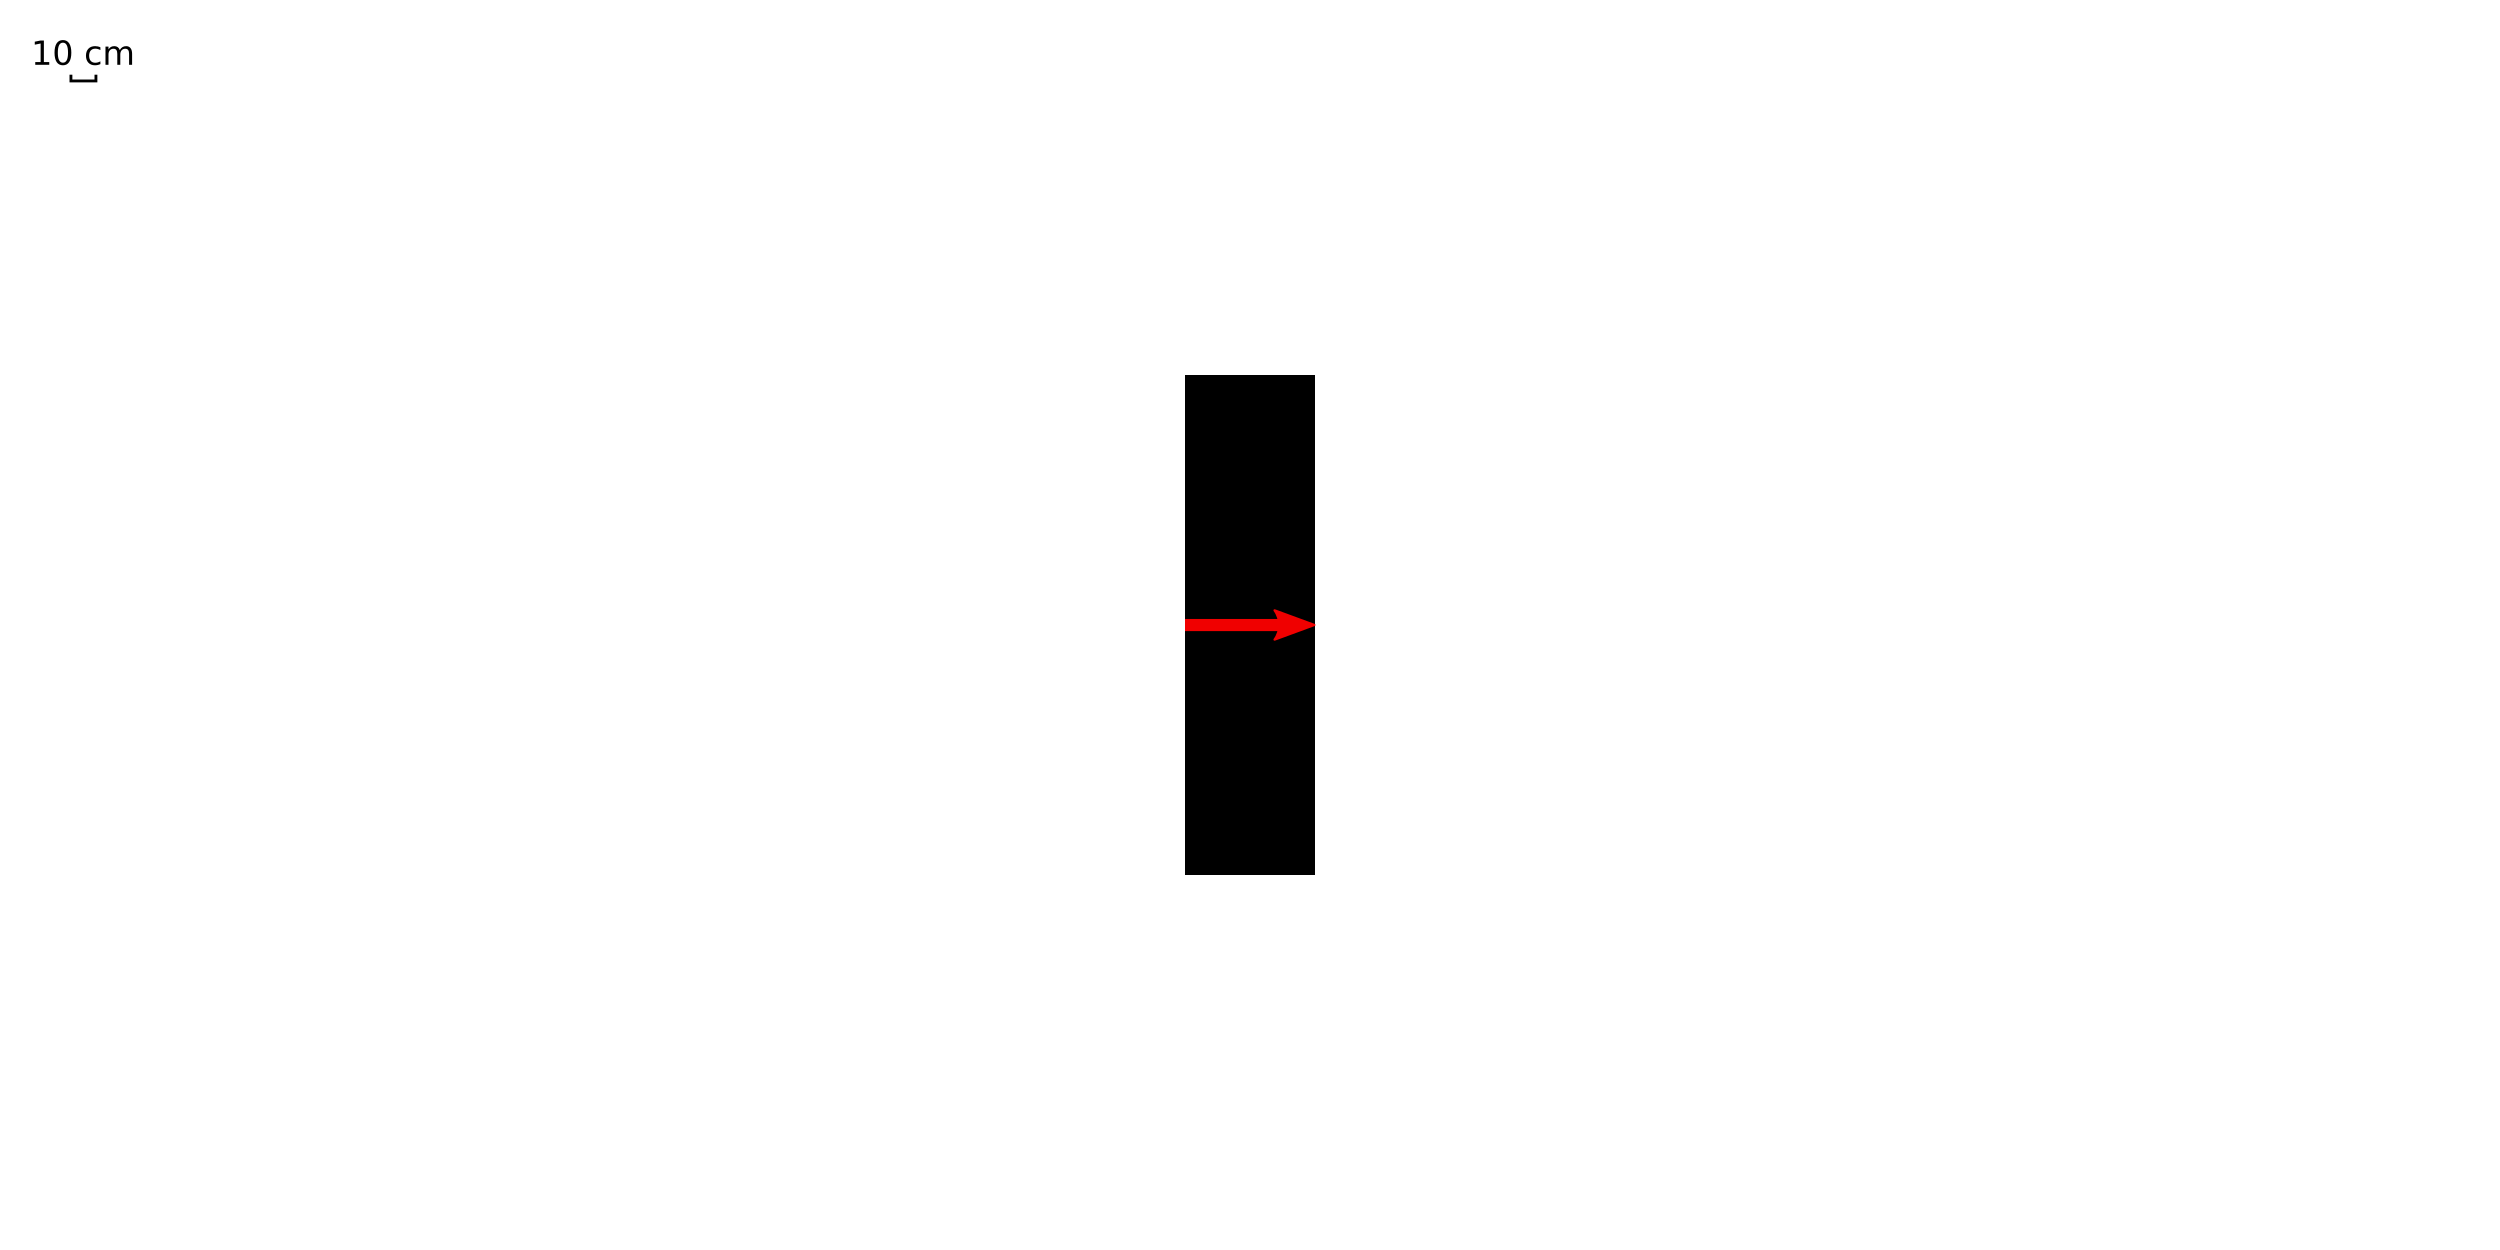
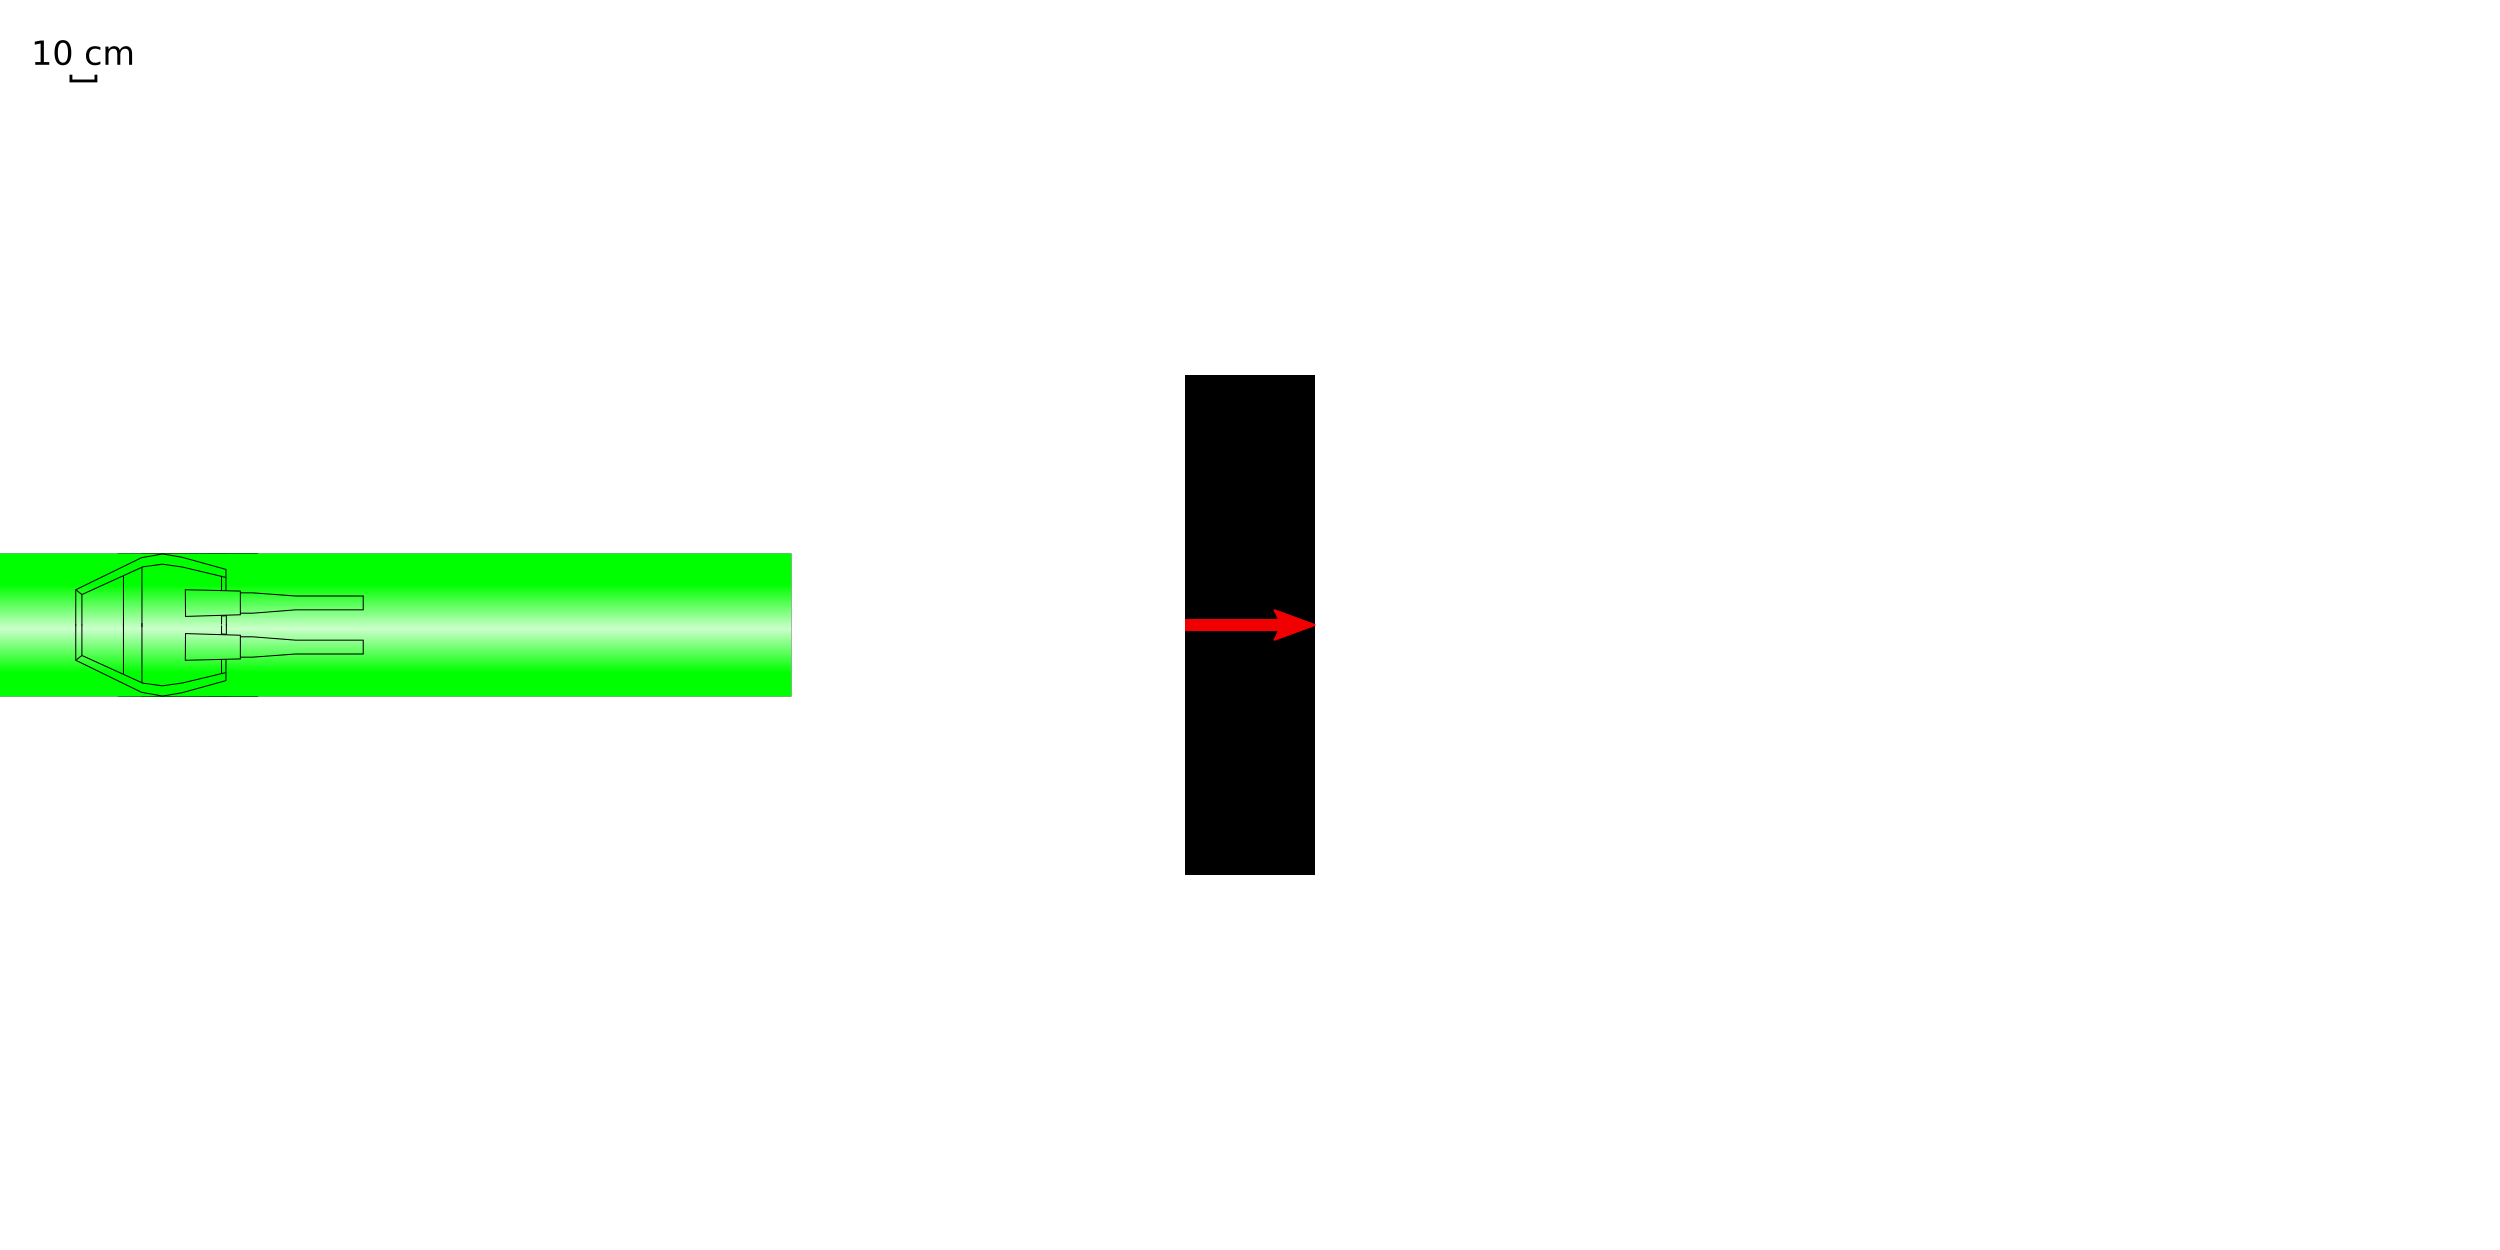
- <svg xmlns="http://www.w3.org/2000/svg" width="1000" height="500" viewBox="0 0 1000 500" version="1.1" id="svg5">
+ <svg xmlns="http://www.w3.org/2000/svg" xmlns:xlink="http://www.w3.org/1999/xlink" width="1000" height="500" viewBox="0 0 1000 500" version="1.1" id="svg5">
  <defs id="defs2">
    <marker style="overflow:visible;" id="Arrow2Send" refX="0.0" refY="0.0" orient="auto">
      <path transform="scale(0.3) rotate(180) translate(-2.3,0)" d="M 8.719,4.034 L -2.207,0.016 L 8.719,-4.002 C 6.973,-1.63 6.983,1.616 8.719,4.034 z " style="stroke:context-stroke;fill-rule:evenodd;fill:context-stroke;stroke-width:0.625;stroke-linejoin:round;" id="path2184" />
    </marker>
    <marker style="overflow:visible;" id="Arrow2Mend" refX="0.0" refY="0.0" orient="auto">
      <path transform="scale(0.6) rotate(180) translate(0,0)" d="M 8.719,4.034 L -2.207,0.016 L 8.719,-4.002 C 6.973,-1.63 6.983,1.616 8.719,4.034 z " style="stroke:context-stroke;fill-rule:evenodd;fill:context-stroke;stroke-width:0.625;stroke-linejoin:round;" id="path2178" />
    </marker>
    <marker style="overflow:visible;" id="Arrow1Lend" refX="0.0" refY="0.0" orient="auto">
      <path transform="scale(0.8) rotate(180) translate(12.5,0)" style="fill-rule:evenodd;fill:context-stroke;stroke:context-stroke;stroke-width:1.0pt;" d="M 0.0,0.0 L 5.0,-5.0 L -12.5,0.0 L 5.0,5.0 L 0.0,0.0 z " id="path2154" />
    </marker>
+     <linearGradient id="linearGradient933">
+       <stop style="stop-color:#00ff00;stop-opacity:1" offset="0" id="stop929" />
+       <stop style="stop-color:#cbffcb;stop-opacity:1" offset="0.5" id="stop1481" />
+       <stop style="stop-color:#00ff00;stop-opacity:1" offset="1" id="stop931" />
+     </linearGradient>
+     <linearGradient xlink:href="#linearGradient933" id="linearGradient935" x1="98.089" y1="97.02" x2="98.089" y2="112.388" gradientUnits="userSpaceOnUse" spreadMethod="pad" gradientTransform="matrix(2.283815,0,0,2.283815,-123.9929,12.33183)" />
  </defs>
+   <g id="cannon-120" transform="matrix(0,1.684192,-1.684192,0,483.7385,171.9174)">
+     <path style="fill:none;fill-rule:evenodd;stroke:#000000;stroke-width:0.265px;stroke-linecap:butt;stroke-linejoin:miter;stroke-opacity:1" d="m 42.228,230.669 h -5.687 v -5.567 h 5.687 z" id="path5465" />
+     <path style="fill:none;fill-rule:evenodd;stroke:#000000;stroke-width:0.265px;stroke-linecap:butt;stroke-linejoin:miter;stroke-opacity:1" d="M 38.17,225.102 V 230.6" id="path5519" />
+     <path style="fill:none;fill-rule:evenodd;stroke:#000000;stroke-width:0.265px;stroke-linecap:butt;stroke-linejoin:miter;stroke-opacity:1" d="m 40.709,225.139 v 5.525" id="path5521" />
+     <path style="fill:none;fill-rule:evenodd;stroke:#000000;stroke-width:0.265px;stroke-linecap:butt;stroke-linejoin:miter;stroke-opacity:1" d="m 38.17,225.102 v -1.128 h 3.452 v 1.098" id="path5523" />
+     <path style="fill:none;fill-rule:evenodd;stroke:#000000;stroke-width:0.265px;stroke-linecap:butt;stroke-linejoin:miter;stroke-opacity:1" d="m 38.682,223.911 0.292,-0.336 h 1.8 l 0.362,0.362" id="path5525" />
+     <g id="g5757">
+       <path style="fill:none;fill-rule:evenodd;stroke:#000000;stroke-width:0.265px;stroke-linecap:butt;stroke-linejoin:miter;stroke-opacity:1" d="m 30.566,231.542 h 2.653 v 7.757 h -2.504 l -1.198,-1.338 v -5.124 z" id="path5527" />
+       <g id="g5713">
+         <path style="fill:none;fill-rule:evenodd;stroke:#000000;stroke-width:0.265px;stroke-linecap:butt;stroke-linejoin:miter;stroke-opacity:1" d="m 29.517,232.837 h 1.731 l 1.97,-1.295" id="path5529" />
+         <path style="fill:none;fill-rule:evenodd;stroke:#000000;stroke-width:0.265px;stroke-linecap:butt;stroke-linejoin:miter;stroke-opacity:1" d="m 31.249,232.837 v 5.177" id="path5531" />
+         <path style="fill:none;fill-rule:evenodd;stroke:#000000;stroke-width:0.265px;stroke-linecap:butt;stroke-linejoin:miter;stroke-opacity:1" d="m 29.517,237.96 h 1.731 l 1.97,1.338" id="path5533" />
+       </g>
+     </g>
+     <g id="g5757-0" transform="matrix(-1,0,0,1,92.73873,0.01391782)">
+       <path style="fill:none;fill-rule:evenodd;stroke:#000000;stroke-width:0.265px;stroke-linecap:butt;stroke-linejoin:miter;stroke-opacity:1" d="m 30.566,231.542 h 2.653 v 7.757 h -2.504 l -1.198,-1.338 v -5.124 z" id="path5527-3" />
+       <g id="g5713-6">
+         <path style="fill:none;fill-rule:evenodd;stroke:#000000;stroke-width:0.265px;stroke-linecap:butt;stroke-linejoin:miter;stroke-opacity:1" d="m 29.517,232.837 h 1.731 l 1.97,-1.295" id="path5529-1" />
+         <path style="fill:none;fill-rule:evenodd;stroke:#000000;stroke-width:0.265px;stroke-linecap:butt;stroke-linejoin:miter;stroke-opacity:1" d="m 31.249,232.837 v 5.177" id="path5531-0" />
+         <path style="fill:none;fill-rule:evenodd;stroke:#000000;stroke-width:0.265px;stroke-linecap:butt;stroke-linejoin:miter;stroke-opacity:1" d="m 29.517,237.96 h 1.731 l 1.97,1.338" id="path5533-6" />
+       </g>
+     </g>
+     <g id="g6114">
+       <rect style="color:#000000;overflow:visible;fill:#001900;stroke:#000000;stroke-width:0.165;stroke-linecap:round;stroke-linejoin:round;paint-order:stroke fill markers" id="rect5861" width="4.685" height="0.813" x="44.043" y="221.715" />
+       <path style="fill:none;fill-rule:evenodd;stroke:#000000;stroke-width:0.265px;stroke-linecap:butt;stroke-linejoin:miter;stroke-opacity:1" d="m 44.268,243.737 v -21.184 h 4.384 v 21.184 z" id="path5896" />
+       <path style="fill:none;fill-rule:evenodd;stroke:#000000;stroke-width:0.265px;stroke-linecap:butt;stroke-linejoin:miter;stroke-opacity:1" d="m 44.562,221.714 v -1.47 h 3.769 v 1.579" id="path6026" />
+       <path style="fill:none;fill-rule:evenodd;stroke:#000000;stroke-width:0.265px;stroke-linecap:butt;stroke-linejoin:miter;stroke-opacity:1" d="m 44.924,220.208 v -22.305 h 2.987 v 22.321" id="path6028" />
+     </g>
+     <path style="fill:none;fill-rule:evenodd;stroke:#000000;stroke-width:0.265px;stroke-linecap:butt;stroke-linejoin:miter;stroke-opacity:1" d="m 36.518,226.165 h -7.023 v 32.843 l 4.128,13.273 H 59.245 l 3.984,-13.273 V 226.165 H 48.759" id="path6149" />
+     <path style="fill:none;fill-rule:evenodd;stroke:#000000;stroke-width:0.265px;stroke-linecap:butt;stroke-linejoin:miter;stroke-opacity:1" d="m 33.658,226.205 0.718,1.762 v 31.02 l 2.648,11.412 h 18.887 l 2.68,-11.412 V 227.967 l 0.608,-1.668" id="path6203" />
+     <path style="fill:none;fill-rule:evenodd;stroke:#000000;stroke-width:0.265px;stroke-linecap:butt;stroke-linejoin:miter;stroke-opacity:1" d="m 34.435,227.967 h 2.021" id="path6205" />
+     <path style="fill:none;fill-rule:evenodd;stroke:#000000;stroke-width:0.265px;stroke-linecap:butt;stroke-linejoin:miter;stroke-opacity:1" d="m 48.576,227.967 h 9.856" id="path6207" />
+     <path style="fill:none;fill-rule:evenodd;stroke:#000000;stroke-width:0.265px;stroke-linecap:butt;stroke-linejoin:miter;stroke-opacity:1" d="m 37.024,270.399 -0.503,1.877" id="path6209" />
+     <path style="fill:none;fill-rule:evenodd;stroke:#000000;stroke-width:0.265px;stroke-linecap:butt;stroke-linejoin:miter;stroke-opacity:1" d="m 55.912,270.399 0.499,1.862" id="path6211" />
+     <path style="fill:none;fill-rule:evenodd;stroke:#000000;stroke-width:0.265px;stroke-linecap:butt;stroke-linejoin:miter;stroke-opacity:1" d="M 42.341,226.221 H 44.373" id="path6535" />
+     <path style="fill:none;fill-rule:evenodd;stroke:#000000;stroke-width:0.265px;stroke-linecap:butt;stroke-linejoin:miter;stroke-opacity:1" d="M 42.255,228.077 H 44.241" id="path6537" />
+   </g>
+   <g id="cannon-250" transform="matrix(0,1.644123,-1.644123,0,248.2221,98.3761)">
+     <rect style="color:#000000;overflow:visible;fill:none;stroke:#000000;stroke-width:0.419;stroke-linecap:butt;stroke-linejoin:bevel;stroke-miterlimit:4;stroke-dasharray:none;stroke-opacity:1;paint-order:fill markers stroke" id="rect1014-3" width="3.304" height="9.678" x="90.491" y="57.334" />
+     <rect style="color:#000000;overflow:visible;fill:none;stroke:#000000;stroke-width:0.439;stroke-linecap:butt;stroke-linejoin:bevel;stroke-miterlimit:4;stroke-dasharray:none;stroke-opacity:1;paint-order:fill markers stroke" id="rect1426-6" width="2.798" height="15.759" x="90.725" y="67.508" />
+     <rect style="color:#000000;overflow:visible;fill:none;stroke:#000000;stroke-width:0.489;stroke-linecap:butt;stroke-linejoin:bevel;stroke-miterlimit:4;stroke-dasharray:none;stroke-opacity:1;paint-order:fill markers stroke" id="rect1552-0" width="1.971" height="3.322" x="91.154" y="83.667" />
+     <rect style="color:#000000;overflow:visible;fill:none;stroke:#000000;stroke-width:0.455;stroke-linecap:butt;stroke-linejoin:bevel;stroke-miterlimit:4;stroke-dasharray:none;stroke-opacity:1;paint-order:fill markers stroke" id="rect1656-6" width="4.12" height="0.963" x="90.136" y="87.272" />
+     <rect style="color:#000000;overflow:visible;fill:none;stroke:#000000;stroke-width:0.455;stroke-linecap:butt;stroke-linejoin:bevel;stroke-miterlimit:4;stroke-dasharray:none;stroke-opacity:1;paint-order:fill markers stroke" id="rect1760-2" width="2.441" height="12.357" x="90.885" y="88.538" />
+     <rect style="color:#000000;overflow:visible;fill:none;stroke:#000000;stroke-width:0.455;stroke-linecap:butt;stroke-linejoin:bevel;stroke-miterlimit:4;stroke-dasharray:none;stroke-opacity:1;paint-order:fill markers stroke" id="rect1762-6" width="1.089" height="7.269" x="89.796" y="93.625" />
+     <rect style="color:#000000;overflow:visible;fill:none;stroke:#000000;stroke-width:0.455;stroke-linecap:butt;stroke-linejoin:bevel;stroke-miterlimit:4;stroke-dasharray:none;stroke-opacity:1;paint-order:fill markers stroke" id="rect1762-3-1" width="1.089" height="7.269" x="93.57" y="93.596" />
+     <rect style="color:#000000;overflow:visible;fill:none;stroke:#000000;stroke-width:0.455;stroke-linecap:butt;stroke-linejoin:bevel;stroke-miterlimit:4;stroke-dasharray:none;stroke-opacity:1;paint-order:fill markers stroke" id="rect1888-8" width="0.929" height="4.621" x="88.867" y="96.273" />
+     <rect style="color:#000000;overflow:visible;fill:none;stroke:#000000;stroke-width:0.455;stroke-linecap:butt;stroke-linejoin:bevel;stroke-miterlimit:4;stroke-dasharray:none;stroke-opacity:1;paint-order:fill markers stroke" id="rect1888-6-7" width="0.929" height="4.621" x="94.679" y="96.247" />
+     <rect style="color:#000000;overflow:visible;fill:none;stroke:#000000;stroke-width:0.455;stroke-linecap:butt;stroke-linejoin:bevel;stroke-miterlimit:4;stroke-dasharray:none;stroke-opacity:1;paint-order:fill markers stroke" id="rect2014-9" width="6.969" height="6.591" x="88.757" y="100.868" />
+     <rect style="color:#000000;overflow:visible;fill:none;stroke:#000000;stroke-width:0.455;stroke-linecap:butt;stroke-linejoin:bevel;stroke-miterlimit:4;stroke-dasharray:none;stroke-opacity:1;paint-order:fill markers stroke" id="rect2118-2" width="0.589" height="4.005" x="90.136" y="83.267" />
+     <rect style="color:#000000;overflow:visible;fill:none;stroke:#000000;stroke-width:0.455;stroke-linecap:butt;stroke-linejoin:bevel;stroke-miterlimit:4;stroke-dasharray:none;stroke-opacity:1;paint-order:fill markers stroke" id="rect2118-7-0" width="0.589" height="4.005" x="93.556" y="83.226" />
+     <rect style="color:#000000;overflow:visible;fill:none;stroke:#000000;stroke-width:0.455;stroke-linecap:butt;stroke-linejoin:bevel;stroke-miterlimit:4;stroke-dasharray:none;stroke-opacity:1;paint-order:fill markers stroke" id="rect2244-2" width="9.929" height="12.334" x="87.145" y="116.664" />
+     <rect style="color:#000000;overflow:visible;fill:none;stroke:#000000;stroke-width:0.455;stroke-linecap:butt;stroke-linejoin:bevel;stroke-miterlimit:4;stroke-dasharray:none;stroke-opacity:1;paint-order:fill markers stroke" id="rect2246-3" width="12.36" height="15.032" x="86.065" y="115.395" />
+     <rect style="color:#000000;overflow:visible;fill:none;stroke:#000000;stroke-width:0.455;stroke-linecap:butt;stroke-linejoin:bevel;stroke-miterlimit:4;stroke-dasharray:none;stroke-opacity:1;paint-order:fill markers stroke" id="rect2248-7" width="16.926" height="2.398" x="83.833" y="134.814" />
+     <rect style="color:#000000;overflow:visible;fill:none;stroke:#000000;stroke-width:0.455;stroke-linecap:butt;stroke-linejoin:bevel;stroke-miterlimit:4;stroke-dasharray:none;stroke-opacity:1;paint-order:fill markers stroke" id="rect2250-5" width="6.509" height="4.006" x="82.204" y="97.746" />
+     <rect style="color:#000000;overflow:visible;fill:none;stroke:#000000;stroke-width:0.455;stroke-linecap:butt;stroke-linejoin:bevel;stroke-miterlimit:4;stroke-dasharray:none;stroke-opacity:1;paint-order:fill markers stroke" id="rect2252-9" width="6.258" height="4.085" x="95.829" y="97.68" />
+     <path style="fill:none;fill-rule:evenodd;stroke:#000000;stroke-width:0.455;stroke-linecap:butt;stroke-linejoin:miter;stroke-miterlimit:4;stroke-dasharray:none;stroke-opacity:1" d="m 96.042,97.733 -0.153,-1.474 h 7.926 l -1.427,1.427 z" id="path2287-5-2" />
+     <path style="fill:none;fill-rule:evenodd;stroke:#000000;stroke-width:0.455;stroke-linecap:butt;stroke-linejoin:miter;stroke-miterlimit:4;stroke-dasharray:none;stroke-opacity:1" d="m 88.539,97.733 0.153,-1.474 h -7.926 l 1.427,1.427 z" id="path2287-5-3-2" />
+     <path style="fill:none;fill-rule:evenodd;stroke:#000000;stroke-width:0.455;stroke-linecap:butt;stroke-linejoin:miter;stroke-miterlimit:4;stroke-dasharray:none;stroke-opacity:1" d="m 80.765,96.26 -3.865,6.232 -1.852,6.371 -0.013,5.263 6.01,19.152 -0.175,-13.327 -1.34,-5.326 0.002,-4.391 1.608,-6.075 1.063,-2.406 -0.012,-4.066 z" id="path2599-8" />
+     <path style="fill:none;fill-rule:evenodd;stroke:#000000;stroke-width:0.455;stroke-linecap:butt;stroke-linejoin:miter;stroke-miterlimit:4;stroke-dasharray:none;stroke-opacity:1" d="m 103.678,96.222 3.865,6.232 1.852,6.371 0.013,5.263 -6.01,19.152 0.175,-13.327 1.34,-5.326 -0.002,-4.391 -1.608,-6.075 -1.063,-2.406 0.012,-4.066 z" id="path2599-5-9" />
+     <path style="fill:none;fill-rule:evenodd;stroke:#000000;stroke-width:0.455;stroke-linecap:butt;stroke-linejoin:miter;stroke-miterlimit:4;stroke-dasharray:none;stroke-opacity:1" d="m 86.065,115.395 1.08,1.269" id="path2736-7" />
+     <path style="fill:none;fill-rule:evenodd;stroke:#000000;stroke-width:0.455;stroke-linecap:butt;stroke-linejoin:miter;stroke-miterlimit:4;stroke-dasharray:none;stroke-opacity:1" d="m 98.425,115.395 -1.352,1.269" id="path2738-3" />
+     <path style="fill:none;fill-rule:evenodd;stroke:#000000;stroke-width:0.455;stroke-linecap:butt;stroke-linejoin:miter;stroke-miterlimit:4;stroke-dasharray:none;stroke-opacity:1" d="m 86.065,130.427 1.08,-1.429" id="path2740-6" />
+     <path style="fill:none;fill-rule:evenodd;stroke:#000000;stroke-width:0.455;stroke-linecap:butt;stroke-linejoin:miter;stroke-miterlimit:4;stroke-dasharray:none;stroke-opacity:1" d="m 97.074,128.997 1.352,1.429" id="path2742-1" />
+     <path style="fill:none;fill-rule:evenodd;stroke:#000000;stroke-width:0.455;stroke-linecap:butt;stroke-linejoin:miter;stroke-miterlimit:4;stroke-dasharray:none;stroke-opacity:1" d="m 81.046,133.277 1.768,4.498 h 0.604 v -3.14 l -2.547,-14.685 z" id="path2744-2" />
+     <path style="fill:none;fill-rule:evenodd;stroke:#000000;stroke-width:0.455;stroke-linecap:butt;stroke-linejoin:miter;stroke-miterlimit:4;stroke-dasharray:none;stroke-opacity:1" d="m 103.361,133.298 -1.768,4.498 h -0.604 v -3.14 l 2.547,-14.685 z" id="path2744-6-9" />
+     <path style="fill:none;fill-rule:evenodd;stroke:#000000;stroke-width:0.455;stroke-linecap:butt;stroke-linejoin:miter;stroke-miterlimit:4;stroke-dasharray:none;stroke-opacity:1" d="m 80.871,119.95 5.105,-0.038" id="path2881-3" />
+     <path style="fill:none;fill-rule:evenodd;stroke:#000000;stroke-width:0.455;stroke-linecap:butt;stroke-linejoin:miter;stroke-miterlimit:4;stroke-dasharray:none;stroke-opacity:1" d="M 103.537,119.971 H 98.493" id="path2883-1" />
+     <path style="fill:none;fill-rule:evenodd;stroke:#000000;stroke-width:0.455;stroke-linecap:butt;stroke-linejoin:miter;stroke-miterlimit:4;stroke-dasharray:none;stroke-opacity:1" d="M 83.418,137.775 H 101.011" id="path2885-9" />
+   </g>
+   <g id="missile-heimpact" transform="matrix(2.210752,0,0,2.210752,-147.4435,221.37)">
+     <g id="heimpact" transform="matrix(1.579219,0,0,1.570484,-49.83084,-184.8182)">
+       <path style="fill:none;fill-rule:evenodd;stroke:#000000;stroke-width:0.265px;stroke-linecap:butt;stroke-linejoin:miter;stroke-opacity:1" d="m 115.171,125.219 h -2.197 v 1.293 h 2.278" id="path2707" />
+       <path style="fill:none;fill-rule:evenodd;stroke:#000000;stroke-width:0.165;stroke-linecap:butt;stroke-linejoin:miter;stroke-miterlimit:4;stroke-dasharray:none;stroke-opacity:1" d="m 115.609,125.146 -0.64,0.64 0.697,0.697 0.669,-0.669 z" id="path2709" />
+       <path style="fill:none;fill-rule:evenodd;stroke:#000000;stroke-width:0.265px;stroke-linecap:butt;stroke-linejoin:miter;stroke-opacity:1" d="m 117.579,124.653 1.229,1.229 -1.193,1.193 -1.231,-1.231 z" id="path2711" />
+       <path style="fill:none;fill-rule:evenodd;stroke:#000000;stroke-width:0.265px;stroke-linecap:butt;stroke-linejoin:miter;stroke-opacity:1" d="m 115.609,125.264 v -4.049 h 1.448 v 3.892" id="path2713" />
+       <path style="fill:none;fill-rule:evenodd;stroke:#000000;stroke-width:0.265px;stroke-linecap:butt;stroke-linejoin:miter;stroke-opacity:1" d="m 115.609,126.42 v 4.049 h 1.448 v -3.892" id="path2713-3" />
+       <path style="fill:none;fill-rule:evenodd;stroke:#000000;stroke-width:0.065;stroke-linecap:butt;stroke-linejoin:miter;stroke-miterlimit:4;stroke-dasharray:none;stroke-opacity:1" d="m 114.031,123.878 1.578,1.269" id="path2869" />
+       <path style="fill:none;fill-rule:evenodd;stroke:#000000;stroke-width:0.065;stroke-linecap:butt;stroke-linejoin:miter;stroke-miterlimit:4;stroke-dasharray:none;stroke-opacity:1" d="m 114.031,127.831 1.578,-1.269" id="path2869-6" />
+       <path style="fill:none;fill-rule:evenodd;stroke:#000000;stroke-width:0.165;stroke-linecap:butt;stroke-linejoin:miter;stroke-miterlimit:4;stroke-dasharray:none;stroke-opacity:1" d="m 117.929,124.412 1.484,-3.023 1.052,-0.31 0.059,0.913 -2.28,2.49 z" id="path3006" />
+       <path style="fill:none;fill-rule:evenodd;stroke:#000000;stroke-width:0.165;stroke-linecap:butt;stroke-linejoin:miter;stroke-miterlimit:4;stroke-dasharray:none;stroke-opacity:1" d="m 118.509,124.803 4.001,-2.591 v 1.7 l -3.731,1.345 z" id="path3008" />
+       <path style="fill:none;fill-rule:evenodd;stroke:#000000;stroke-width:0.165;stroke-linecap:butt;stroke-linejoin:miter;stroke-miterlimit:4;stroke-dasharray:none;stroke-opacity:1" d="m 118.824,125.882 3.854,-0.888 v 1.657 z" id="path3010" />
+       <path style="fill:none;fill-rule:evenodd;stroke:#000000;stroke-width:0.165;stroke-linecap:butt;stroke-linejoin:miter;stroke-miterlimit:4;stroke-dasharray:none;stroke-opacity:1" d="m 118.57,127.13 3.988,2.393 v -1.695 l -3.802,-1.386 -0.281,0.349 z" id="path3012" />
+       <path style="fill:none;fill-rule:evenodd;stroke:#000000;stroke-width:0.165;stroke-linecap:butt;stroke-linejoin:miter;stroke-miterlimit:4;stroke-dasharray:none;stroke-opacity:1" d="m 120.258,130.539 -1.01,-0.032 -1.358,-2.917 v -0.3 h 0.328 l 2.105,2.506 z" id="path3014" />
+       <path style="fill:none;fill-rule:evenodd;stroke:#000000;stroke-width:0.065;stroke-linecap:butt;stroke-linejoin:miter;stroke-miterlimit:4;stroke-dasharray:none;stroke-opacity:1" d="m 119.138,124.018 3.364,-3.102 0.215,0.318 z" id="path3016" />
+       <path style="fill:none;fill-rule:evenodd;stroke:#000000;stroke-width:0.065;stroke-linecap:butt;stroke-linejoin:miter;stroke-miterlimit:4;stroke-dasharray:none;stroke-opacity:1" d="m 119.946,125.19 2.782,-1.004 v 0.397 z" id="path3018" />
+       <path style="fill:none;fill-rule:evenodd;stroke:#000000;stroke-width:0.065;stroke-linecap:butt;stroke-linejoin:miter;stroke-miterlimit:4;stroke-dasharray:none;stroke-opacity:1" d="m 120.349,126.642 0.124,0.036 2.255,0.487 v 0.405 z" id="path3020" />
+       <path style="fill:none;fill-rule:evenodd;stroke:#000000;stroke-width:0.065;stroke-linecap:butt;stroke-linejoin:miter;stroke-miterlimit:4;stroke-dasharray:none;stroke-opacity:1" d="m 119.56,127.983 3.168,2.818 v -0.463 z" id="path3022" />
+     </g>
+     <g id="layer1" transform="translate(-17.24706,-27.26808)">
+       <g id="missile-body">
+         <path id="path913" style="fill:none;fill-rule:evenodd;stroke:#000000;stroke-width:0.865;stroke-linecap:butt;stroke-linejoin:round;stroke-miterlimit:4;stroke-dasharray:none;stroke-opacity:1" d="M 83.923,28.535 78.937,30.863 H 54.288 l -0.993,-0.994 h -2.441 l -0.807,0.806 h -6.971 c -2.405,-2.26 -5.221,-2.99 -7.833,-2.974 -3.359,0.02 -6.38,1.273 -7.758,2.091 v 0.865 h -6.139 v -0.627 h -3.667 v 0.105 20.169 0.105 h 3.667 v -0.627 h 6.14 v 0.865 c 2.449,1.454 10.094,4.283 15.591,-0.884 h 6.971 l 0.806,0.806 h 2.441 l 0.994,-0.994 h 24.649 l 4.986,2.328 m 0.007,0.003 1.251,0.584 h 4.975 l 1.038,-1.038 h 87.531 c 11.287,0.124 22.65,-6.547 26.662,-11.14 l -5.2e-4,-0.187 C 201.374,35.532 190.011,28.862 178.724,28.985 H 91.193 l -1.038,-1.038 h -4.975 l -1.251,0.584 m -3.6e-5,0 H 67.397 l -4.948,2.317 m 5.16e-4,18.739 4.948,2.317 h 16.533" />
+         <rect style="color:#000000;overflow:visible;fill:none;stroke:#000000;stroke-width:0.871;stroke-linecap:butt;stroke-linejoin:round;stroke-miterlimit:4;stroke-dasharray:none;stroke-opacity:1;paint-order:stroke fill markers" id="rect6668" width="23.49" height="17.611" x="141.705" y="31.321" />
+       </g>
+     </g>
+   </g>
+   <g id="missile-hekp" transform="matrix(2.210752,0,0,2.210752,-147.4435,221.37)">
+     <g id="missile-body-hekp" transform="translate(-17.24706,-27.26808)">
+       <g id="missile-body-2">
+         <path id="path913-9" style="fill:none;fill-rule:evenodd;stroke:#000000;stroke-width:0.865;stroke-linecap:butt;stroke-linejoin:round;stroke-miterlimit:4;stroke-dasharray:none;stroke-opacity:1" d="M 83.923,28.535 78.937,30.863 H 54.288 l -0.993,-0.994 h -2.441 l -0.807,0.806 h -6.971 c -2.405,-2.26 -5.221,-2.99 -7.833,-2.974 -3.359,0.02 -6.38,1.273 -7.758,2.091 v 0.865 h -6.139 v -0.627 h -3.667 v 0.105 20.169 0.105 h 3.667 v -0.627 h 6.14 v 0.865 c 2.449,1.454 10.094,4.283 15.591,-0.884 h 6.971 l 0.806,0.806 h 2.441 l 0.994,-0.994 h 24.649 l 4.986,2.328 m 0.007,0.003 1.251,0.584 h 4.975 l 1.038,-1.038 h 87.531 c 11.287,0.124 22.65,-6.547 26.662,-11.14 l -5.2e-4,-0.187 C 201.374,35.532 190.011,28.862 178.724,28.985 H 91.193 l -1.038,-1.038 h -4.975 l -1.251,0.584 m -3.6e-5,0 H 67.397 l -4.948,2.317 m 5.16e-4,18.739 4.948,2.317 h 16.533" />
+         <rect style="color:#000000;overflow:visible;fill:none;stroke:#000000;stroke-width:0.871;stroke-linecap:butt;stroke-linejoin:round;stroke-miterlimit:4;stroke-dasharray:none;stroke-opacity:1;paint-order:stroke fill markers" id="rect6668-1" width="23.49" height="17.611" x="141.705" y="31.321" />
+       </g>
+       <g id="hekp" transform="translate(0.05421865,0.00283639)">
+         <path style="fill:none;fill-rule:evenodd;stroke:#000000;stroke-width:0.097;stroke-linecap:butt;stroke-linejoin:miter;stroke-miterlimit:4;stroke-dasharray:none;stroke-opacity:1" d="m 147.811,38.262 v 3.639 l 8.343,5.36e-4 c 2.731,1.79e-4 3.866,-1.356 3.866,-1.82 0,-0.464 -1.146,-1.819 -3.866,-1.819 z" id="path7061-7" />
+         <path style="fill:none;fill-rule:evenodd;stroke:#000000;stroke-width:0.246;stroke-linecap:butt;stroke-linejoin:miter;stroke-miterlimit:4;stroke-dasharray:none;stroke-opacity:1" d="m 152.556,38.075 v -5.536 h 2.222 v 5.509" id="path10497-0" />
+         <path style="fill:none;fill-rule:evenodd;stroke:#000000;stroke-width:0.246;stroke-linecap:butt;stroke-linejoin:miter;stroke-miterlimit:4;stroke-dasharray:none;stroke-opacity:1" d="m 152.556,42.157 v 5.536 h 2.222 v -5.509" id="path10497-6-9" />
+         <path style="fill:none;fill-rule:evenodd;stroke:#000000;stroke-width:0.246;stroke-linecap:butt;stroke-linejoin:miter;stroke-miterlimit:4;stroke-dasharray:none;stroke-opacity:1" d="m 145.574,38.355 h 1.77 v 3.694 h -1.726" id="path10634-3" />
+         <path style="fill:none;fill-rule:evenodd;stroke:#000000;stroke-width:0.097;stroke-linecap:butt;stroke-linejoin:miter;stroke-miterlimit:4;stroke-dasharray:none;stroke-opacity:1" d="m 145.611,42.31 c 0,0 5.187,0 6.187,0 1,0 0.712,1.895 0.024,1.895 -0.687,0 -0.794,0 -0.794,0 v -0.539 c 0,0 0.25,0 0.677,0 0.426,0 0.412,-0.696 0,-0.696 -0.412,0 -6.098,0 -6.098,0 z" id="path10782-6" />
+         <path style="fill:none;fill-rule:evenodd;stroke:#000000;stroke-width:0.097;stroke-linecap:butt;stroke-linejoin:miter;stroke-miterlimit:4;stroke-dasharray:none;stroke-opacity:1" d="m 145.611,37.962 c 0,0 5.187,0 6.187,0 1,0 0.712,-1.895 0.024,-1.895 -0.687,0 -0.794,0 -0.794,0 v 0.539 c 0,0 0.25,0 0.677,0 0.426,0 0.412,0.696 0,0.696 -0.412,0 -6.098,0 -6.098,0 z" id="path10782-7-0" />
+         <g id="g13912-6" transform="matrix(1.489536,0,0,1.489536,-37.32577,-184.0167)">
+           <path style="fill:none;fill-rule:evenodd;stroke:#000000;stroke-width:0.165;stroke-linecap:butt;stroke-linejoin:miter;stroke-miterlimit:4;stroke-dasharray:none;stroke-opacity:1" d="m 129.52,148.598 1.583,-3.142 h 0.969 l 0.021,0.673 -2.284,2.625 z" id="path13826-2" />
+           <path style="fill:none;fill-rule:evenodd;stroke:#000000;stroke-width:0.165;stroke-linecap:butt;stroke-linejoin:miter;stroke-miterlimit:4;stroke-dasharray:none;stroke-opacity:1" d="m 131.357,149.001 1.864,-0.972 v -1.344 l -1.872,1.832 z" id="path13828-6" />
+         </g>
+         <g id="g13912-5-1" transform="matrix(1.489536,0,0,-1.489536,-37.32577,264.3703)">
+           <path style="fill:none;fill-rule:evenodd;stroke:#000000;stroke-width:0.165;stroke-linecap:butt;stroke-linejoin:miter;stroke-miterlimit:4;stroke-dasharray:none;stroke-opacity:1" d="m 129.52,148.598 1.583,-3.142 h 0.969 l 0.021,0.673 -2.284,2.625 z" id="path13826-3-8" />
+           <path style="fill:none;fill-rule:evenodd;stroke:#000000;stroke-width:0.165;stroke-linecap:butt;stroke-linejoin:miter;stroke-miterlimit:4;stroke-dasharray:none;stroke-opacity:1" d="m 131.357,149.001 1.864,-0.972 v -1.344 l -1.872,1.832 z" id="path13828-5-7" />
+         </g>
+         <path style="fill:none;fill-rule:evenodd;stroke:#000000;stroke-width:0.097;stroke-linecap:round;stroke-linejoin:round;stroke-miterlimit:4;stroke-dasharray:none;stroke-opacity:1" d="m 147.868,38.966 c 0,0 0.481,-0.234 0.738,-0.225 0.452,0.016 0.821,0.406 1.266,0.488 0.502,0.093 1.04,0.139 1.531,0 0.298,-0.085 0.493,-0.404 0.791,-0.488 1.334,-0.379 2.803,-0.286 4.159,0 0.395,0.083 0.713,0.405 1.108,0.488 0.628,0.132 1.926,0 1.926,0" id="path13979-9" />
+         <path style="fill:none;fill-rule:evenodd;stroke:#000000;stroke-width:0.097;stroke-linecap:round;stroke-linejoin:round;stroke-miterlimit:4;stroke-dasharray:none;stroke-opacity:1" d="m 147.868,40.035 c 0,0 0.481,-0.234 0.738,-0.225 0.452,0.016 0.821,0.406 1.266,0.488 0.502,0.093 1.04,0.139 1.531,0 0.298,-0.085 0.493,-0.404 0.791,-0.488 1.334,-0.379 2.803,-0.286 4.159,0 0.395,0.083 0.713,0.405 1.108,0.488 0.8,0.168 2.452,0 2.452,0" id="path13979-6-2" />
+         <path style="fill:none;fill-rule:evenodd;stroke:#000000;stroke-width:0.097;stroke-linecap:round;stroke-linejoin:round;stroke-miterlimit:4;stroke-dasharray:none;stroke-opacity:1" d="m 147.868,41.2 c 0,0 0.481,-0.234 0.738,-0.225 0.452,0.016 0.821,0.406 1.266,0.488 0.502,0.093 1.04,0.139 1.531,0 0.298,-0.085 0.493,-0.404 0.791,-0.488 1.334,-0.379 2.803,-0.286 4.159,0 0.395,0.083 0.713,0.405 1.108,0.488 0.357,0.075 1.093,0 1.093,0" id="path13979-2-0" />
+       </g>
+     </g>
+   </g>
+   <g id="railgun" transform="matrix(0,1.676172,-1.676832,0,232.1673,73.2652)">
+     <g id="g1366">
+       <path style="fill:none;fill-rule:evenodd;stroke:#000000;stroke-width:0.265px;stroke-linecap:butt;stroke-linejoin:miter;stroke-opacity:1" d="M 111.655,111.567 H 99.253 l -1.533,-7.096 -1.982,-26.248 h 7.607 l -0.011,-1.237 H 88.491 v 27.596 l 11.259,19.268 h 11.428" id="path1264" />
+       <path style="fill:none;fill-rule:evenodd;stroke:#000000;stroke-width:0.265px;stroke-linecap:butt;stroke-linejoin:miter;stroke-opacity:1" d="M 95.738,78.223 94.665,76.966" id="path1266" />
+       <path style="fill:none;fill-rule:evenodd;stroke:#000000;stroke-width:0.265px;stroke-linecap:butt;stroke-linejoin:miter;stroke-opacity:1" d="m 88.491,104.582 h 9.308" id="path1268" />
+     </g>
+     <g id="g1366-6" transform="translate(-9.629741)">
+       <path style="fill:none;fill-rule:evenodd;stroke:#000000;stroke-width:0.265px;stroke-linecap:butt;stroke-linejoin:miter;stroke-opacity:1" d="m 118.655,123.85 2.603,-12.282" id="path1264-2" />
+       <path style="fill:none;fill-rule:evenodd;stroke:#000000;stroke-width:0.265px;stroke-linecap:butt;stroke-linejoin:miter;stroke-opacity:1" d="m 121.258,111.567 1.259,0.004 -1.958,9.149 h -1.172" id="path1270-2" />
+     </g>
+     <g id="g1366-6-7" transform="matrix(-1,0,0,1,220.4848,0)">
+       <path style="fill:none;fill-rule:evenodd;stroke:#000000;stroke-width:0.265px;stroke-linecap:butt;stroke-linejoin:miter;stroke-opacity:1" d="m 118.655,123.85 2.603,-12.282" id="path1264-2-0" />
+       <path style="fill:none;fill-rule:evenodd;stroke:#000000;stroke-width:0.265px;stroke-linecap:butt;stroke-linejoin:miter;stroke-opacity:1" d="m 121.258,111.567 1.259,0.004 -1.958,9.149 h -1.172" id="path1270-2-9" />
+     </g>
+     <g id="g1366-3" transform="matrix(-1,0,0,1,210.8791,0)">
+       <path style="fill:none;fill-rule:evenodd;stroke:#000000;stroke-width:0.265px;stroke-linecap:butt;stroke-linejoin:miter;stroke-opacity:1" d="M 111.662,111.567 H 99.253 l -1.533,-7.096 -1.982,-26.248 h 7.683 l -0.011,-1.237 H 88.491 v 27.596 l 11.259,19.268 h 11.368" id="path1264-6" />
+       <path style="fill:none;fill-rule:evenodd;stroke:#000000;stroke-width:0.265px;stroke-linecap:butt;stroke-linejoin:miter;stroke-opacity:1" d="M 95.738,78.223 94.665,76.966" id="path1266-7" />
+       <path style="fill:none;fill-rule:evenodd;stroke:#000000;stroke-width:0.265px;stroke-linecap:butt;stroke-linejoin:miter;stroke-opacity:1" d="m 88.491,104.582 h 9.308" id="path1268-5" />
+       <path style="fill:none;fill-rule:evenodd;stroke:#000000;stroke-width:0.265px;stroke-linecap:butt;stroke-linejoin:miter;stroke-opacity:1" d="M 109.781,120.72 H 101.122" id="path3111" />
+     </g>
+     <g id="g2038">
+       <path style="fill:none;fill-rule:evenodd;stroke:#000000;stroke-width:0.265px;stroke-linecap:butt;stroke-linejoin:miter;stroke-opacity:1" d="m 107.672,103.074 h -4.467 l 0.307,-48.127 h 3.712 z" id="path1272" />
+       <path style="fill:none;fill-rule:evenodd;stroke:#000000;stroke-width:0.265px;stroke-linecap:butt;stroke-linejoin:miter;stroke-opacity:1" d="m 104.888,54.915 v -6.572 h 1.058 v 6.684" id="path1274" />
+       <path style="fill:none;fill-rule:evenodd;stroke:#000000;stroke-width:0.265px;stroke-linecap:butt;stroke-linejoin:miter;stroke-opacity:1" d="m 105.98,51.932 h 0.867 v 2.989" id="path1276" />
+       <path style="fill:none;fill-rule:evenodd;stroke:#000000;stroke-width:0.265px;stroke-linecap:butt;stroke-linejoin:miter;stroke-opacity:1" d="m 104.783,51.932 h -0.867 v 2.989" id="path1276-5" />
+       <path style="fill:none;fill-rule:evenodd;stroke:#000000;stroke-width:0.265px;stroke-linecap:butt;stroke-linejoin:miter;stroke-opacity:1" d="m 103.221,89.134 h 4.362" id="path1278" />
+       <path style="fill:none;fill-rule:evenodd;stroke:#000000;stroke-width:0.265px;stroke-linecap:butt;stroke-linejoin:miter;stroke-opacity:1" d="m 103.274,97.168 h 4.361" id="path1280" />
+     </g>
+   </g>
+   <rect style="color:#000000;overflow:visible;fill:url(#linearGradient935);fill-opacity:1;stroke:#000000;stroke-width:0.148;stroke-linecap:round;stroke-linejoin:round;paint-order:stroke fill markers" id="beam" width="415.685" height="57.112" x="-99.185" y="221.444" />
+   <g id="cannon-450" transform="matrix(0,1.548796,-1.548796,0,234.9864,52.00314)">
+     <g id="g5051">
+       <g id="g4010">
+         <path style="fill:none;fill-rule:evenodd;stroke:#000000;stroke-width:0.265px;stroke-linecap:butt;stroke-linejoin:miter;stroke-opacity:1" d="m 127.972,93.261 h -2.522 l 0.058,1.248 h 2.205" id="path3856" />
+         <path style="fill:none;fill-rule:evenodd;stroke:#000000;stroke-width:0.265px;stroke-linecap:butt;stroke-linejoin:miter;stroke-opacity:1" d="m 118.723,103.859 0.355,-14.215 h 6.117 l 0.43,14.163 z" id="path3888" />
+         <path style="fill:none;fill-rule:evenodd;stroke:#000000;stroke-width:0.265px;stroke-linecap:butt;stroke-linejoin:miter;stroke-opacity:1" d="m 119.533,89.647 v -3.164 l 0.817,-11.045 V 57.913 h 3.577 v 17.524 l 0.864,11.045 v 3.126" id="path3890" />
+         <path style="fill:none;fill-rule:evenodd;stroke:#000000;stroke-width:0.265px;stroke-linecap:butt;stroke-linejoin:miter;stroke-opacity:1" d="m 118.935,93.362 h -5.449 l -3.145,11.371 -0.853,5.012 0.97,5.436 8.272,16.974 h 9.239" id="path3892" />
+         <path style="fill:none;fill-rule:evenodd;stroke:#000000;stroke-width:0.265px;stroke-linecap:butt;stroke-linejoin:miter;stroke-opacity:1" d="m 127.949,130.568 h -7.98 l -7.151,-15.729 -0.685,-5.015 0.735,-5.188 2.673,-11.214" id="path3894" />
+         <path style="fill:none;fill-rule:evenodd;stroke:#000000;stroke-width:0.265px;stroke-linecap:butt;stroke-linejoin:miter;stroke-opacity:1" d="m 118.931,94.514 h -3.612" id="path3896" />
+         <path style="fill:none;fill-rule:evenodd;stroke:#000000;stroke-width:0.265px;stroke-linecap:butt;stroke-linejoin:miter;stroke-opacity:1" d="m 112.834,115.062 h 15.499" id="path3898" />
+         <path style="fill:none;fill-rule:evenodd;stroke:#000000;stroke-width:0.265px;stroke-linecap:butt;stroke-linejoin:miter;stroke-opacity:1" d="m 115.129,119.838 h 13.066" id="path3900" />
+         <path style="fill:none;fill-rule:evenodd;stroke:#000000;stroke-width:0.265px;stroke-linecap:butt;stroke-linejoin:miter;stroke-opacity:1" d="m 118.73,132.154 1.239,-1.585" id="path3902" />
+       </g>
+     </g>
+     <g id="g5051-9" transform="matrix(-1,0,0,1,255.6785,0)">
+       <g id="g4010-7">
+         <path style="fill:none;fill-rule:evenodd;stroke:#000000;stroke-width:0.265px;stroke-linecap:butt;stroke-linejoin:miter;stroke-opacity:1" d="m 127.972,93.261 h -2.522 l 0.058,1.248 h 2.205" id="path3856-3" />
+         <path style="fill:none;fill-rule:evenodd;stroke:#000000;stroke-width:0.265px;stroke-linecap:butt;stroke-linejoin:miter;stroke-opacity:1" d="m 118.723,103.859 0.355,-14.215 h 6.117 l 0.43,14.163 z" id="path3888-6" />
+         <path style="fill:none;fill-rule:evenodd;stroke:#000000;stroke-width:0.265px;stroke-linecap:butt;stroke-linejoin:miter;stroke-opacity:1" d="m 119.533,89.647 v -3.164 l 0.817,-11.045 V 57.913 h 3.577 v 17.524 l 0.864,11.045 v 3.126" id="path3890-1" />
+         <path style="fill:none;fill-rule:evenodd;stroke:#000000;stroke-width:0.265px;stroke-linecap:butt;stroke-linejoin:miter;stroke-opacity:1" d="m 118.935,93.362 h -5.449 l -3.145,11.371 -0.853,5.012 0.97,5.436 8.272,16.974 h 9.239" id="path3892-2" />
+         <path style="fill:none;fill-rule:evenodd;stroke:#000000;stroke-width:0.265px;stroke-linecap:butt;stroke-linejoin:miter;stroke-opacity:1" d="m 127.949,130.568 h -7.98 l -7.151,-15.729 -0.685,-5.015 0.735,-5.188 2.673,-11.214" id="path3894-9" />
+         <path style="fill:none;fill-rule:evenodd;stroke:#000000;stroke-width:0.265px;stroke-linecap:butt;stroke-linejoin:miter;stroke-opacity:1" d="m 118.931,94.514 h -3.612" id="path3896-3" />
+         <path style="fill:none;fill-rule:evenodd;stroke:#000000;stroke-width:0.265px;stroke-linecap:butt;stroke-linejoin:miter;stroke-opacity:1" d="m 112.834,115.062 h 15.499" id="path3898-1" />
+         <path style="fill:none;fill-rule:evenodd;stroke:#000000;stroke-width:0.265px;stroke-linecap:butt;stroke-linejoin:miter;stroke-opacity:1" d="m 115.129,119.838 h 13.066" id="path3900-9" />
+         <path style="fill:none;fill-rule:evenodd;stroke:#000000;stroke-width:0.265px;stroke-linecap:butt;stroke-linejoin:miter;stroke-opacity:1" d="m 118.73,132.154 1.239,-1.585" id="path3902-4" />
+       </g>
+     </g>
+   </g>
  <g id="armor-group" transform="translate(500, 250)">
    <path id="armor" style="overflow:visible;stroke-width:0.75;stroke-linecap:round;stroke-linejoin:bevel;stroke-dasharray:3, 0.75;paint-order:stroke fill markers" d="m -26,-100 h 52 v 200 h -52 z" />
    <g id="penetrator">
      <path style="color:#000000;fill:#f00000;fill-rule:evenodd;-inkscape-stroke:none" d="M -26,-2.414 V 2.443 H 19.176 V -2.414 Z" id="path2631" />
      <g id="g2621">
        <g id="path2623">
          <path style="color:#000000;fill:#f00000;fill-rule:evenodd;stroke-width:0.911;stroke-linejoin:round;-inkscape-stroke:none" d="M 9.823,-5.865 25.745,-0.01 9.823,5.845 c 2.544,-3.457 2.529,-8.186 8e-7,-11.71 z" id="path2627" />
          <path style="color:#000000;fill:#f00000;fill-rule:evenodd;stroke-linejoin:round;-inkscape-stroke:none" d="M 9.98,-6.291 A 0.455,0.455 0 0 0 9.453,-5.6 c 2.417,3.368 2.428,7.879 0.002,11.176 A 0.455,0.455 0 0 0 9.98,6.273 L 25.902,0.418 a 0.455,0.455 0 0 0 0,-0.855 z M 10.742,-5.043 24.426,-0.01 10.75,5.02 c 1.759,-3.13 1.749,-6.894 -0.008,-10.062 z" id="path2629" />
        </g>
      </g>
    </g>
  </g>
  <g id="scale" transform="translate(8.064065,2.628461)">
    <g id="g20939">
      <g aria-label="10 cm" id="text4012" style="font-size:13.333px;line-height:13.239px;letter-spacing:0px;word-spacing:0px;stroke-width:1px">
        <path d="M 6.037,22.189 H 8.185 V 14.774 l -2.337,0.469 v -1.198 l 2.324,-0.469 h 1.315 v 8.613 h 2.148 v 1.107 H 6.037 Z" id="path20882" />
        <path d="m 17.105,14.442 q -1.016,0 -1.53,1.003 -0.508,0.996 -0.508,3.001 0,1.999 0.508,3.001 0.514,0.996 1.53,0.996 1.022,0 1.53,-0.996 0.514,-1.003 0.514,-3.001 0,-2.005 -0.514,-3.001 -0.508,-1.003 -1.53,-1.003 z m 0,-1.042 q 1.634,0 2.493,1.296 0.866,1.289 0.866,3.75 0,2.454 -0.866,3.75 -0.859,1.289 -2.493,1.289 -1.634,0 -2.5,-1.289 -0.859,-1.296 -0.859,-3.75 0,-2.461 0.859,-3.75 0.866,-1.296 2.5,-1.296 z" id="path20884" />
        <path d="m 32.092,16.284 v 1.12 q -0.508,-0.28 -1.022,-0.417 -0.508,-0.143 -1.029,-0.143 -1.165,0 -1.81,0.742 -0.645,0.736 -0.645,2.07 0,1.335 0.645,2.077 0.645,0.736 1.81,0.736 0.521,0 1.029,-0.137 0.514,-0.143 1.022,-0.423 v 1.107 q -0.501,0.234 -1.042,0.352 -0.534,0.117 -1.139,0.117 -1.647,0 -2.617,-1.035 -0.97,-1.035 -0.97,-2.793 0,-1.784 0.977,-2.806 0.983,-1.022 2.689,-1.022 0.553,0 1.081,0.117 0.527,0.111 1.022,0.339 z" id="path20886" />
        <path d="m 39.852,17.404 q 0.449,-0.807 1.074,-1.191 0.625,-0.384 1.471,-0.384 1.139,0 1.758,0.801 0.618,0.794 0.618,2.266 v 4.401 h -1.204 v -4.362 q 0,-1.048 -0.371,-1.556 -0.371,-0.508 -1.133,-0.508 -0.931,0 -1.471,0.618 -0.54,0.618 -0.54,1.686 v 4.121 h -1.204 v -4.362 q 0,-1.055 -0.371,-1.556 -0.371,-0.508 -1.146,-0.508 -0.918,0 -1.458,0.625 -0.54,0.618 -0.54,1.68 v 4.121 h -1.204 v -7.292 h 1.204 v 1.133 q 0.41,-0.671 0.983,-0.99 0.573,-0.319 1.361,-0.319 0.794,0 1.348,0.404 0.56,0.404 0.827,1.172 z" id="path20888" />
      </g>
      <path style="fill:none;fill-rule:evenodd;stroke:#000000;stroke-width:1.142;stroke-linecap:butt;stroke-linejoin:miter;stroke-dasharray:none;stroke-opacity:1" d="m 20.311,27.252 v 2.5 l 10,-4.96e-4 v -2.5" id="path392" />
    </g>
  </g>
</svg>
